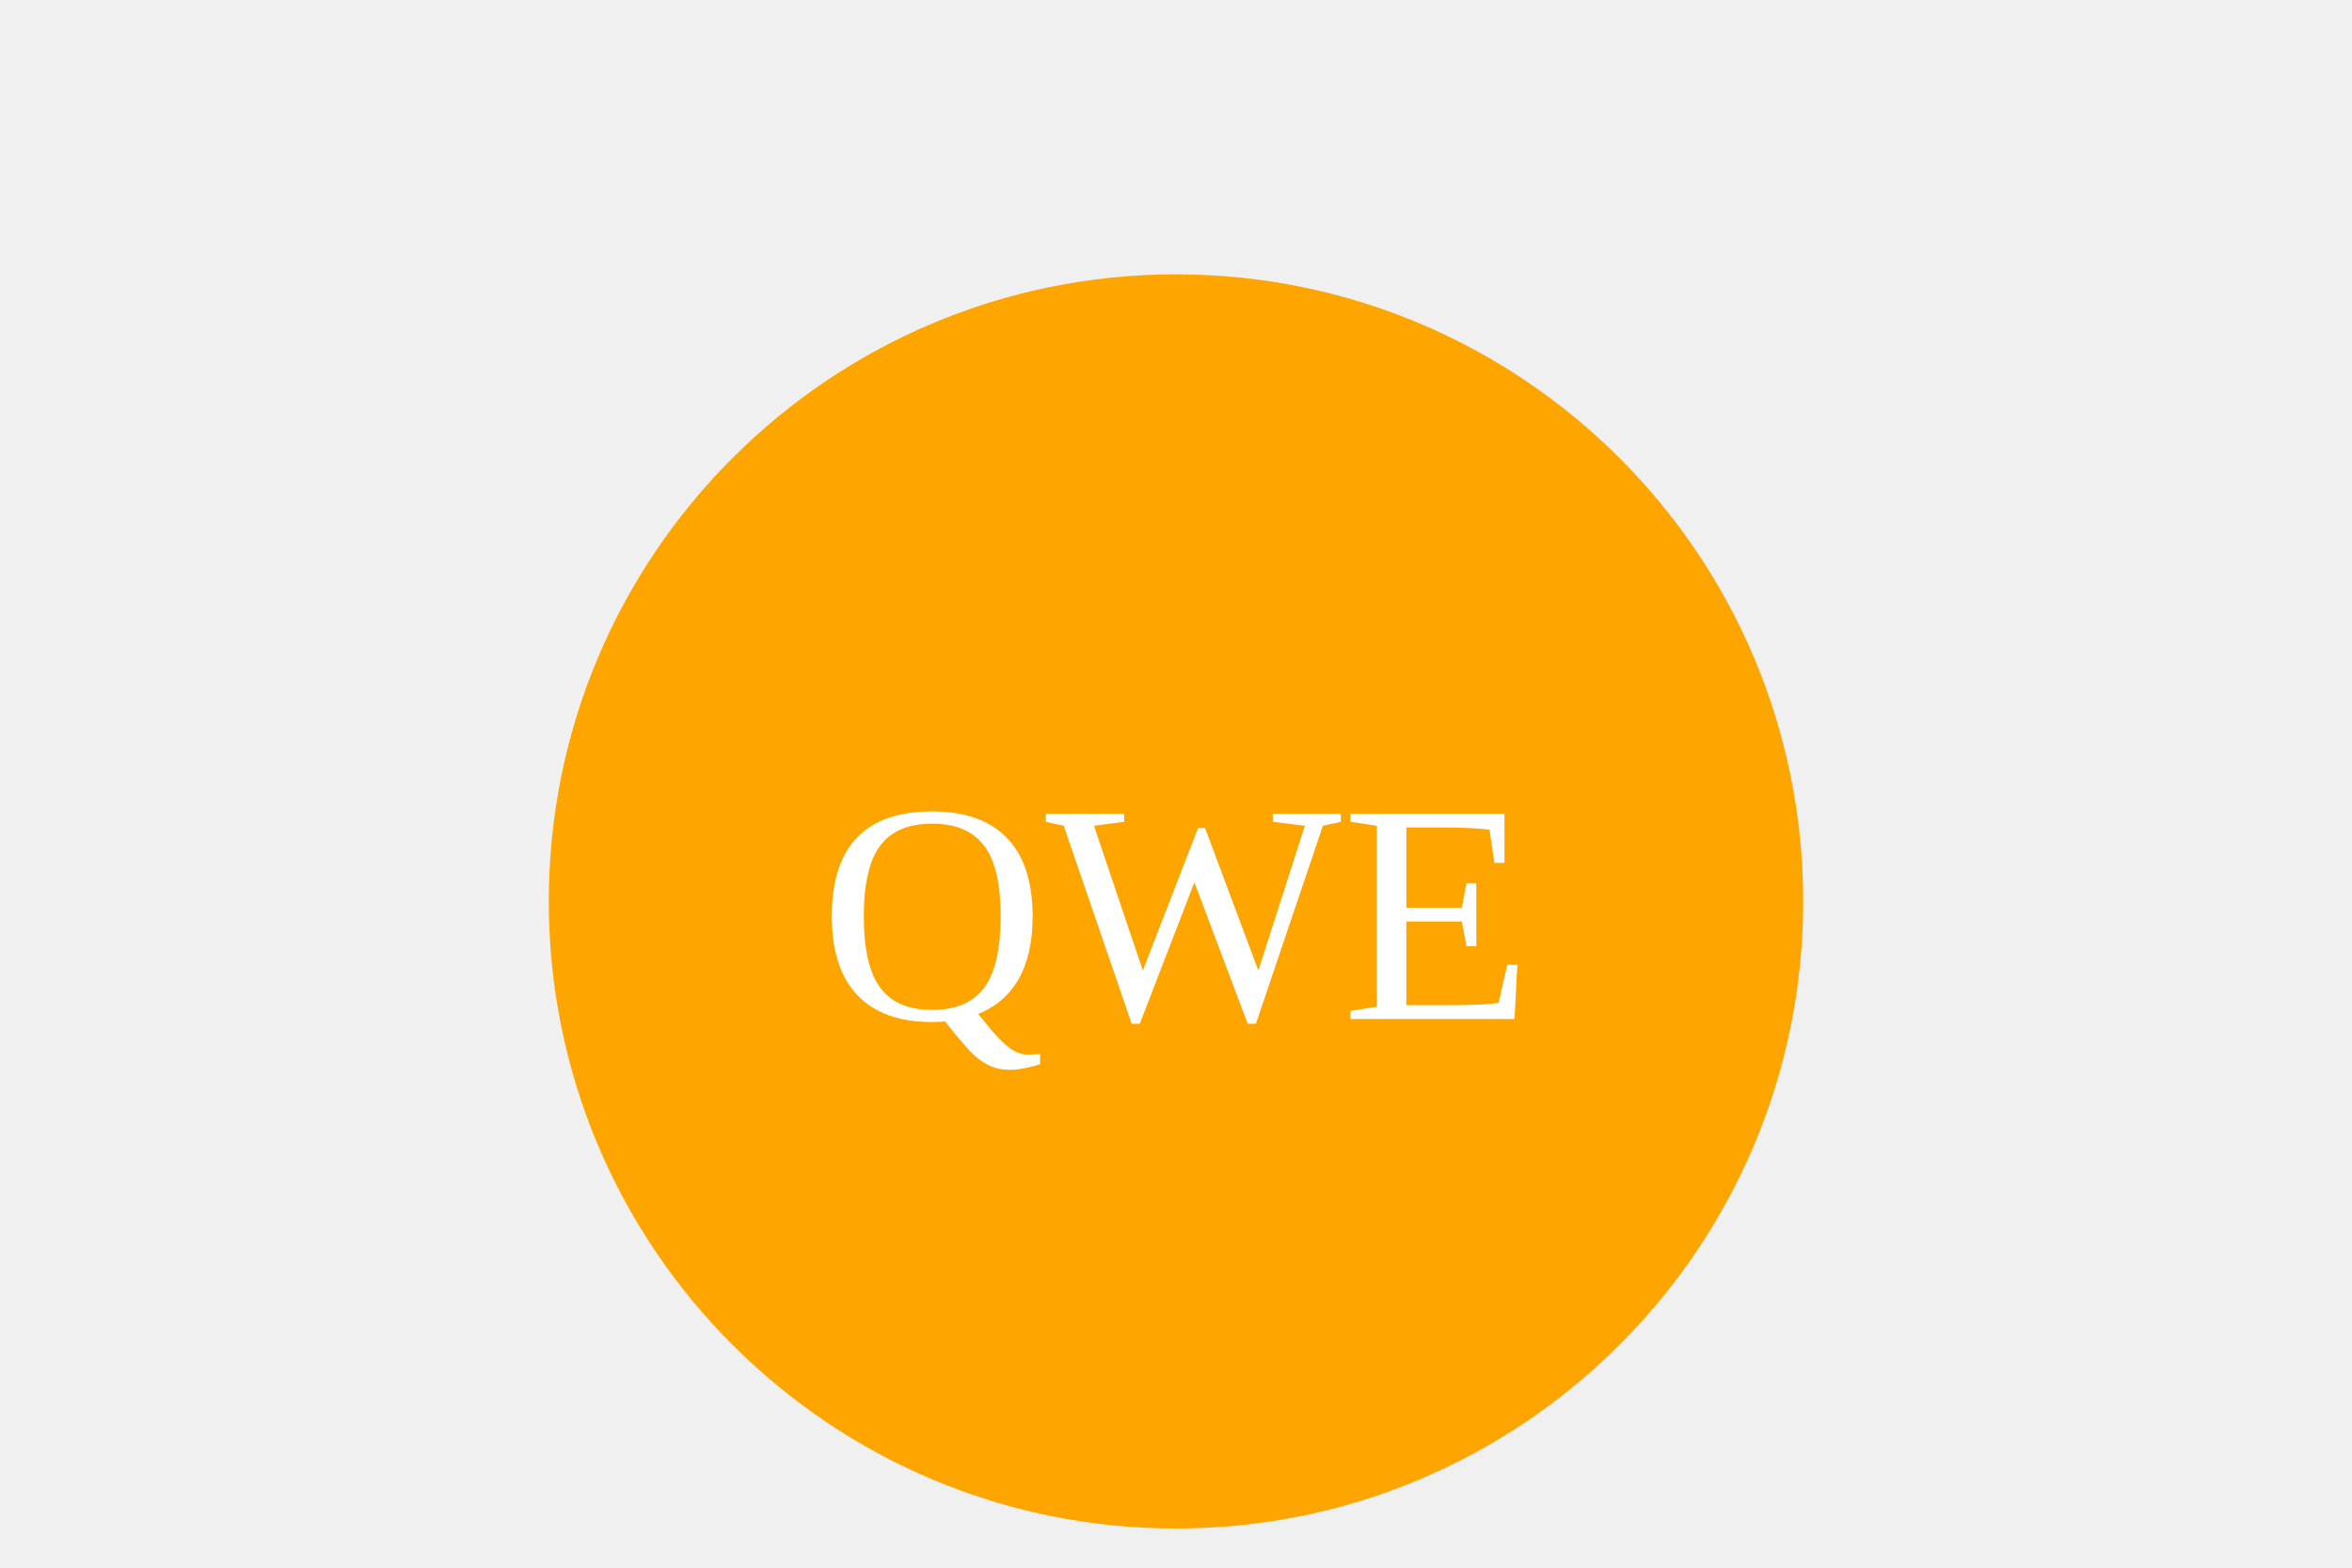
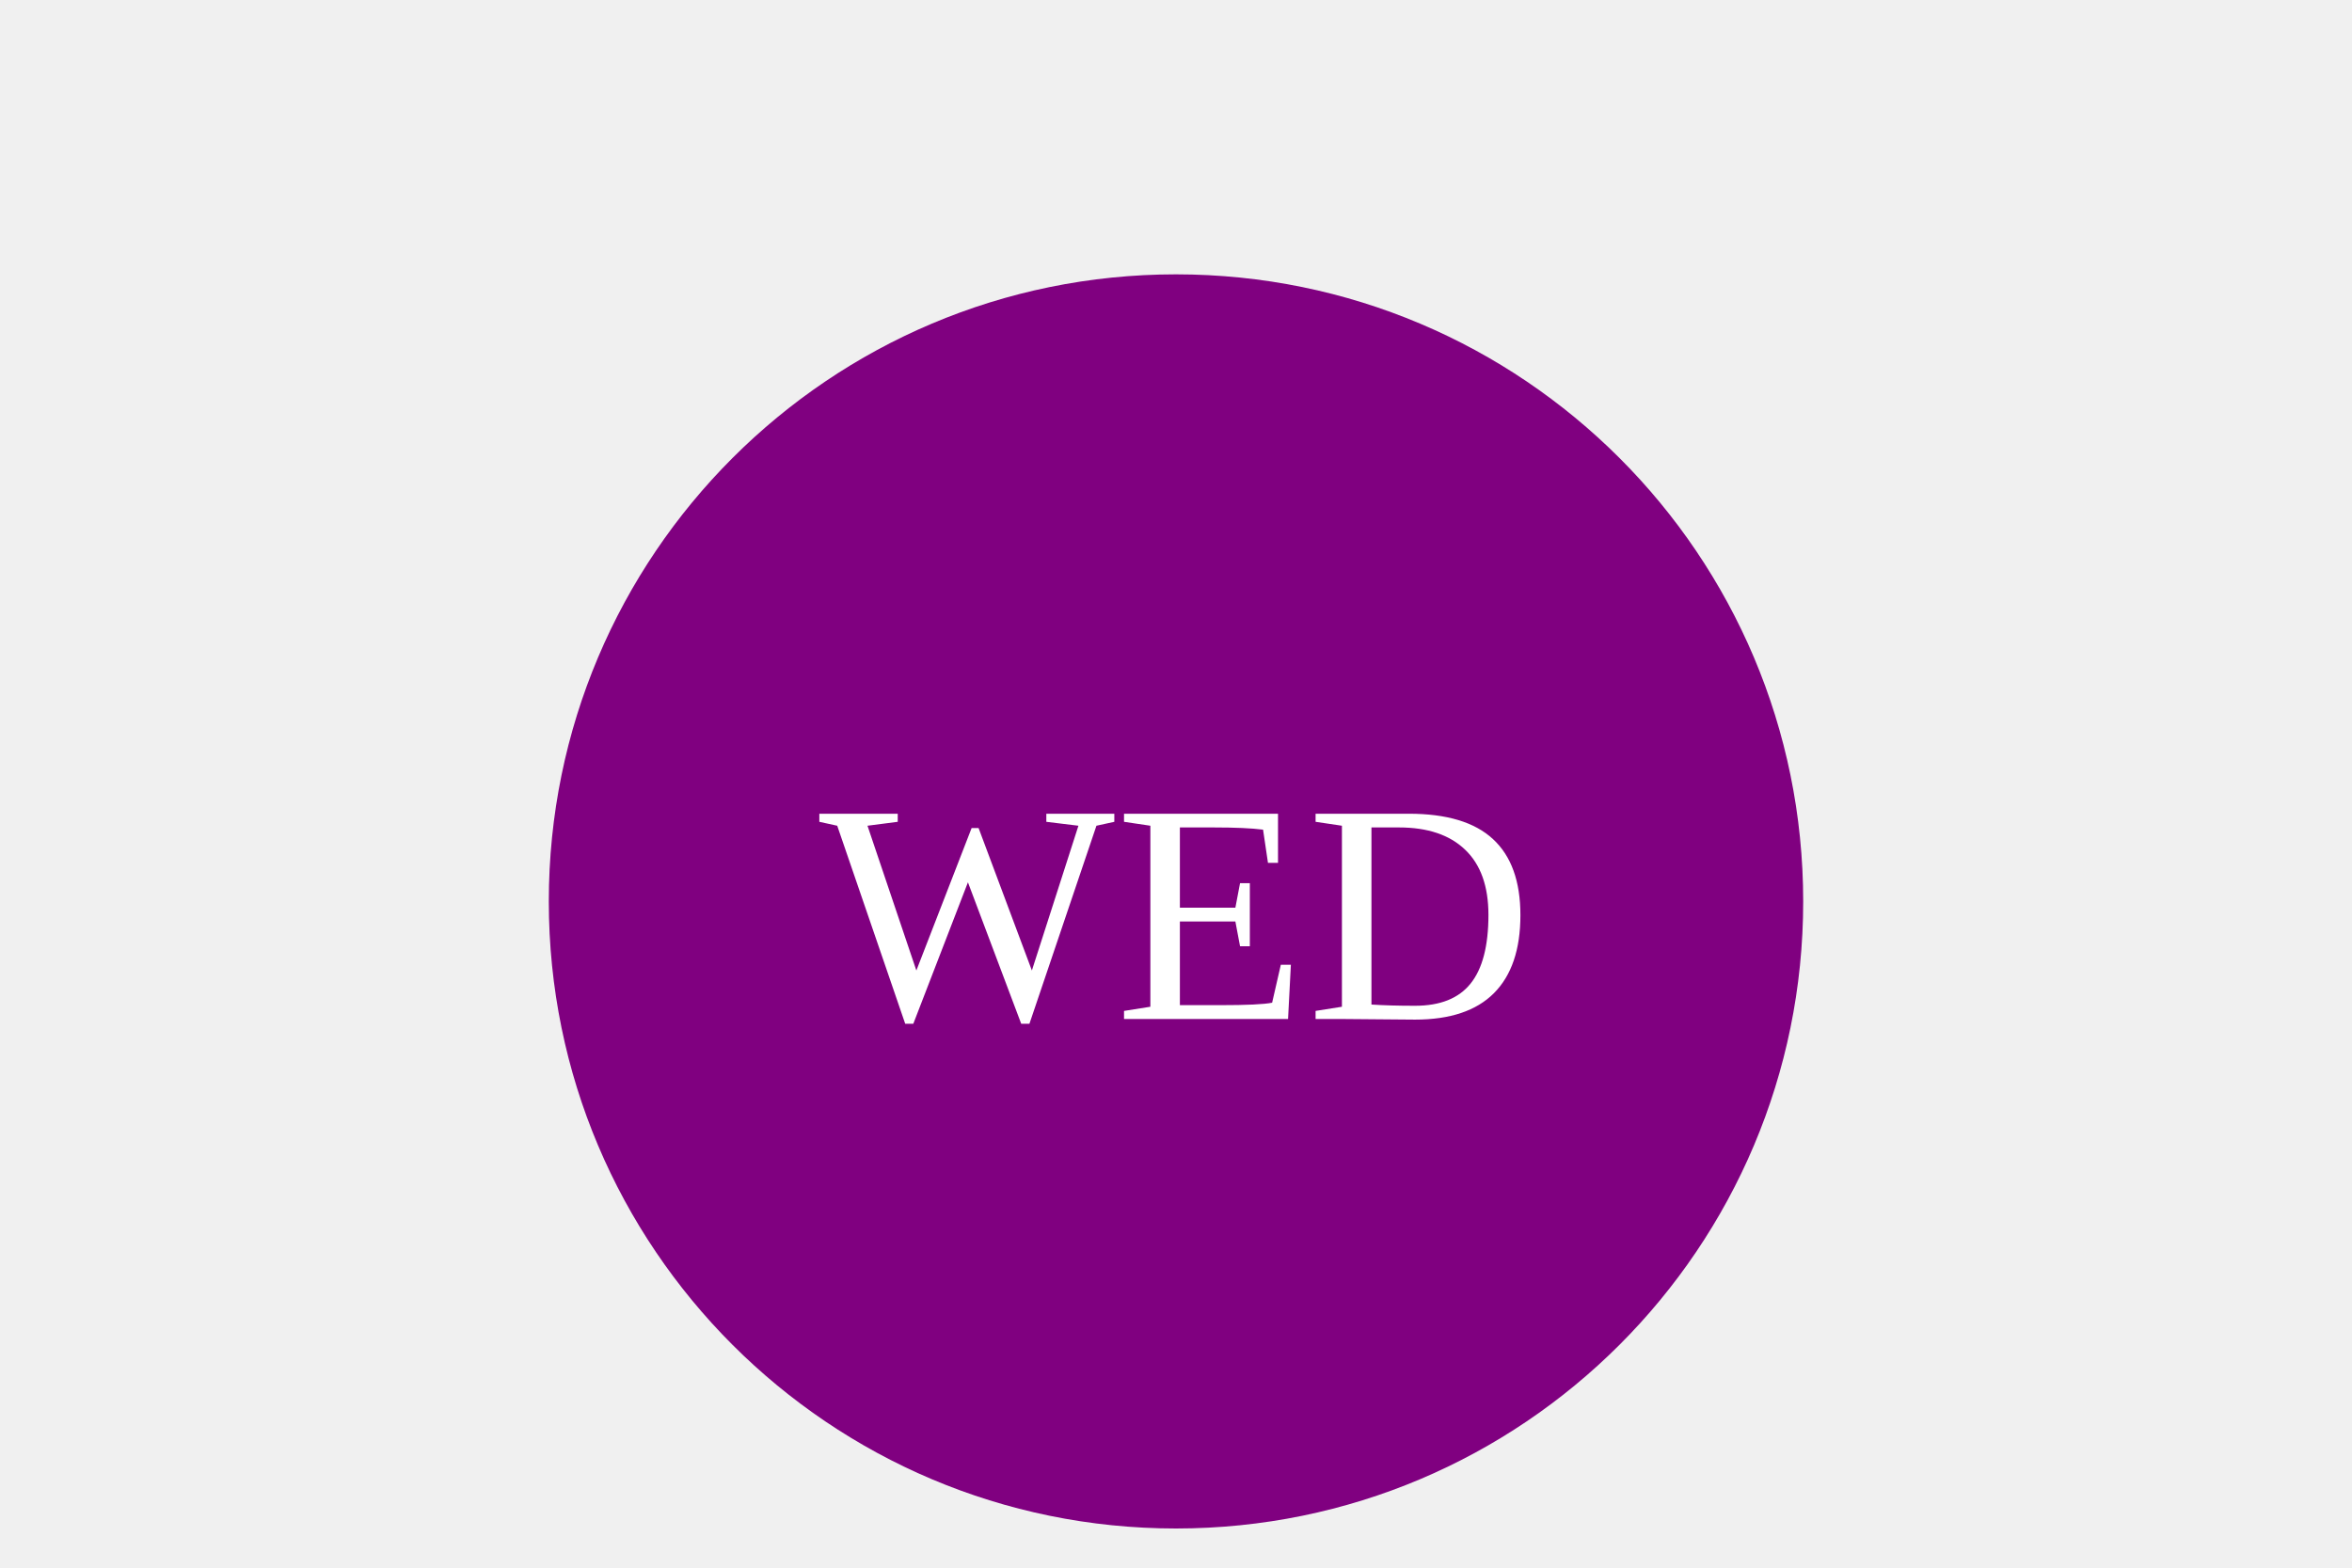
<svg xmlns="http://www.w3.org/2000/svg" version="1.1" width="300" height="200">
-   <g>Circle<circle cx="150" cy="115" r="80" fill="Orange" />
-     <text x="150" y="130" text-anchor="middle" font-size="40" fill="White">QWE</text>
+   <g>Circle<circle cx="150" cy="115" r="80" fill="Purple" />
+     <text x="150" y="130" text-anchor="middle" font-size="40" fill="White">WED</text>
  </g>
</svg>
